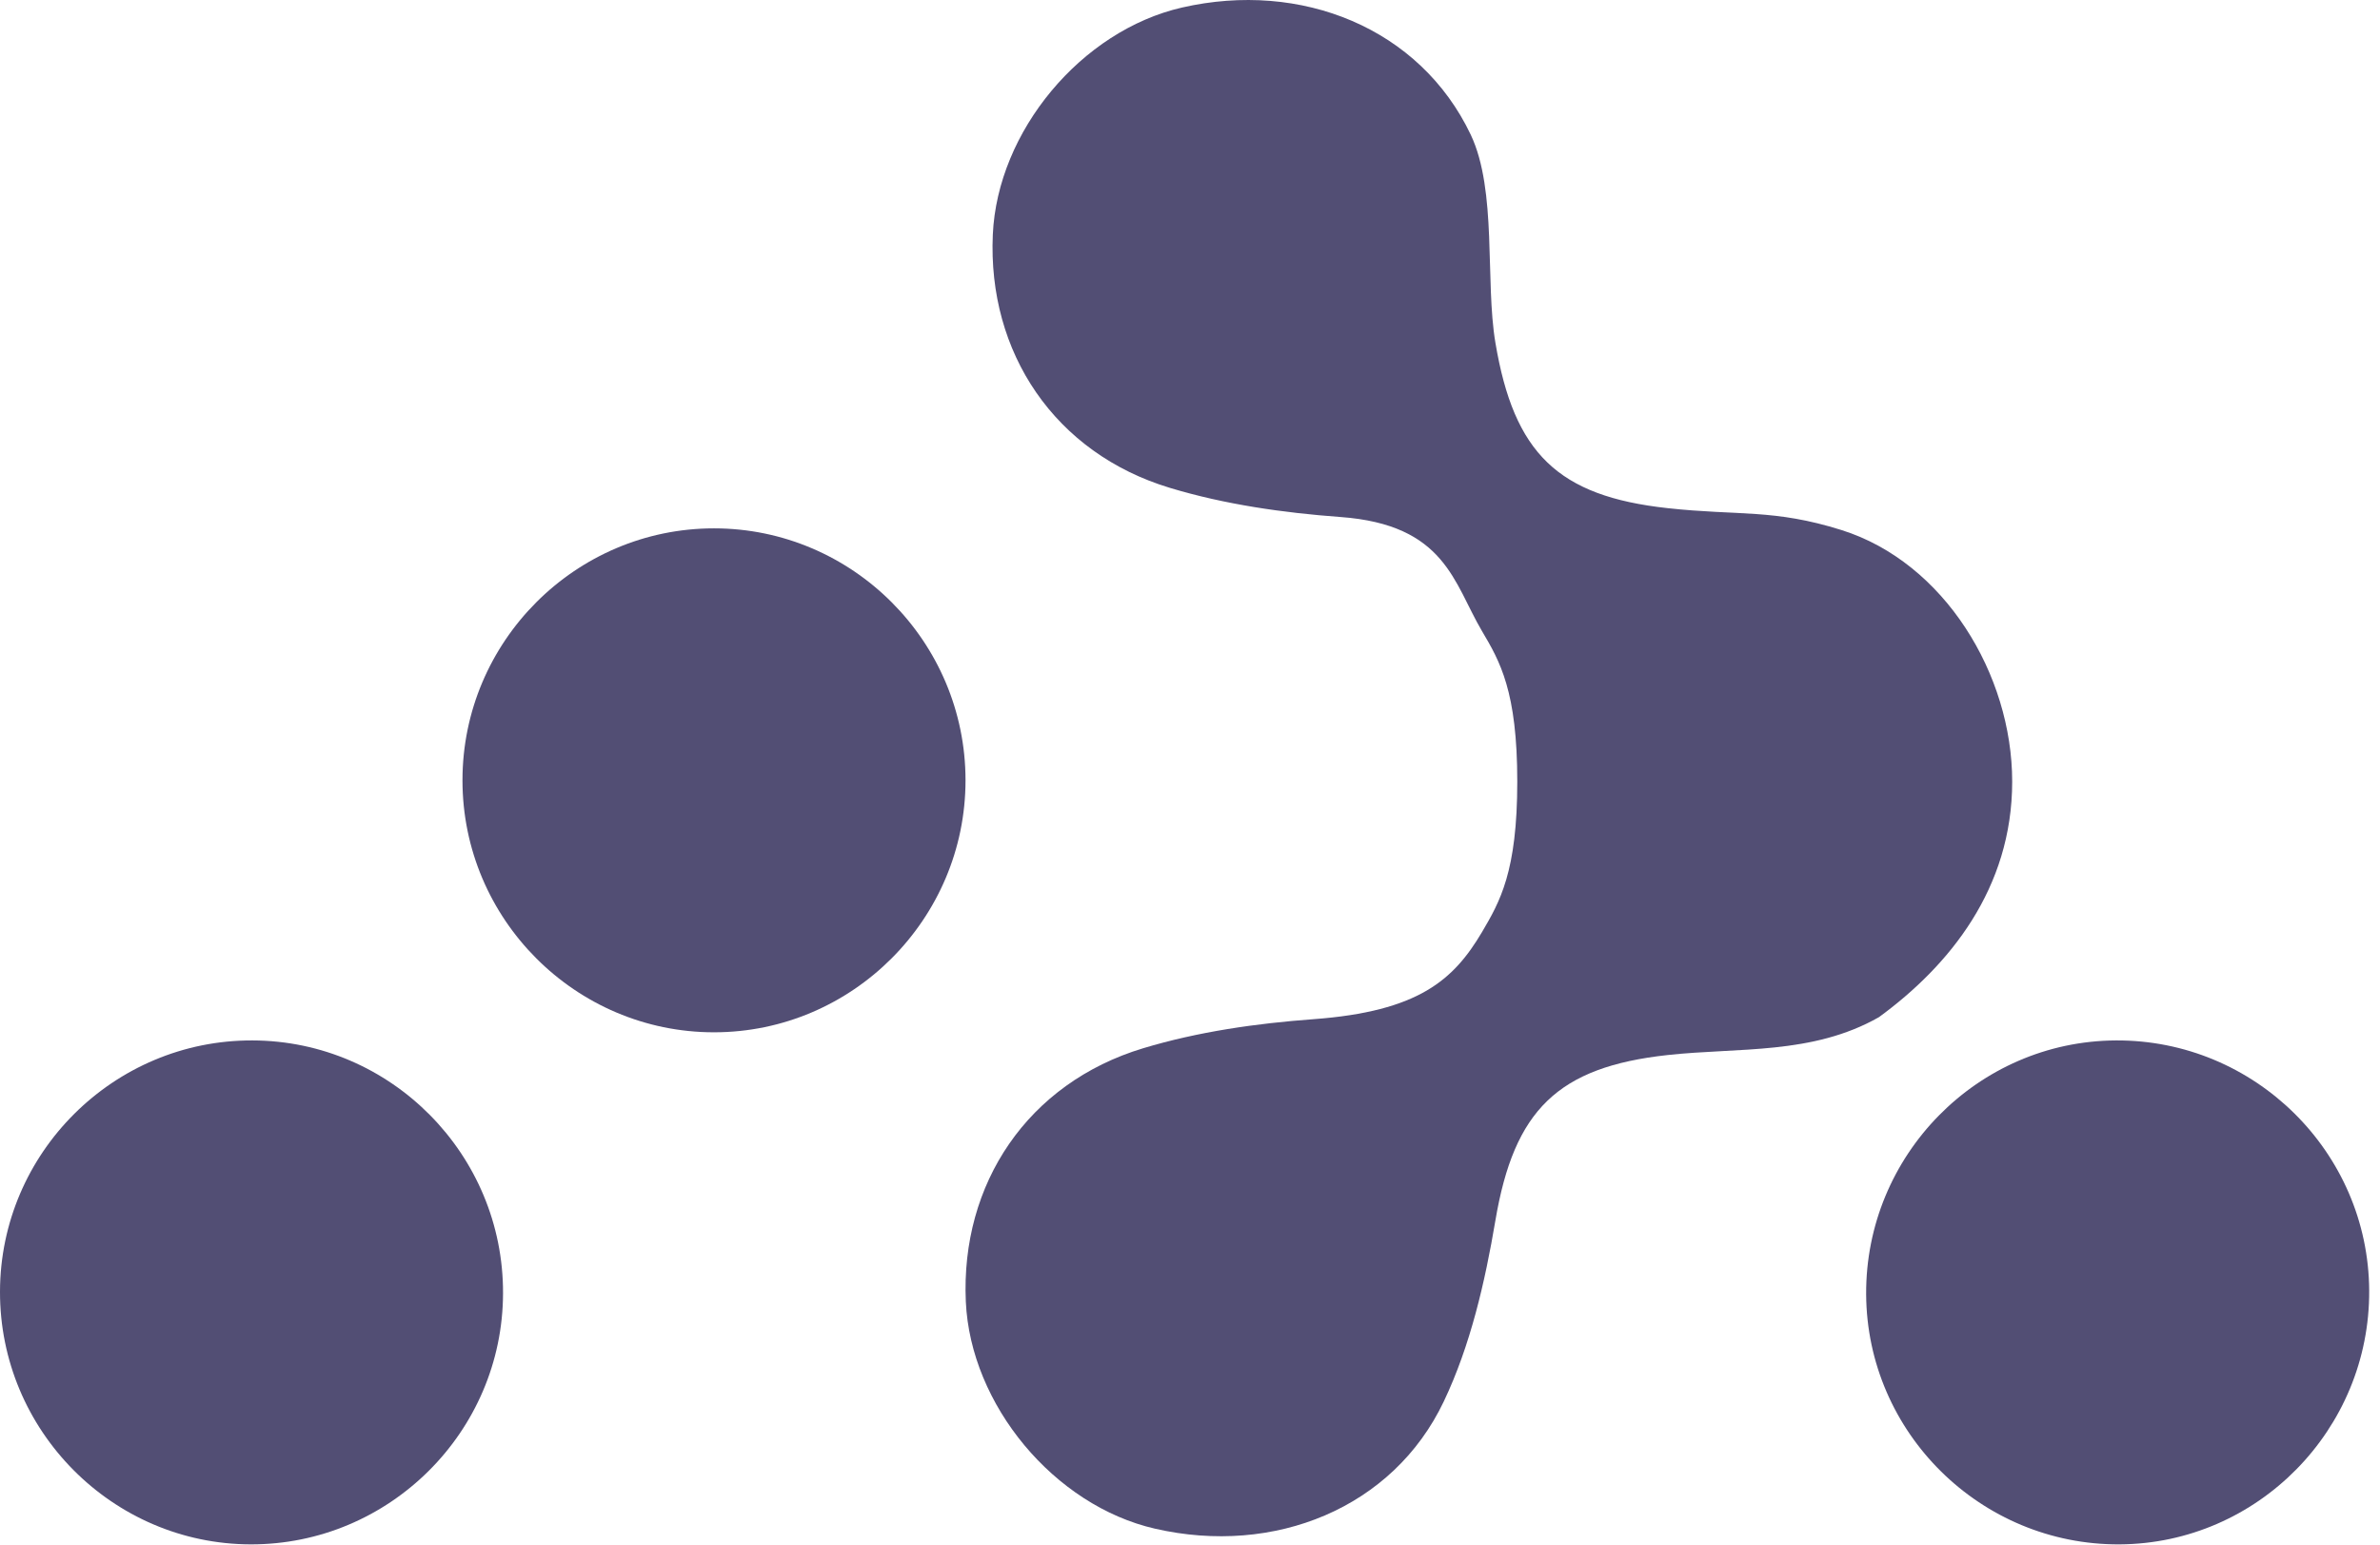
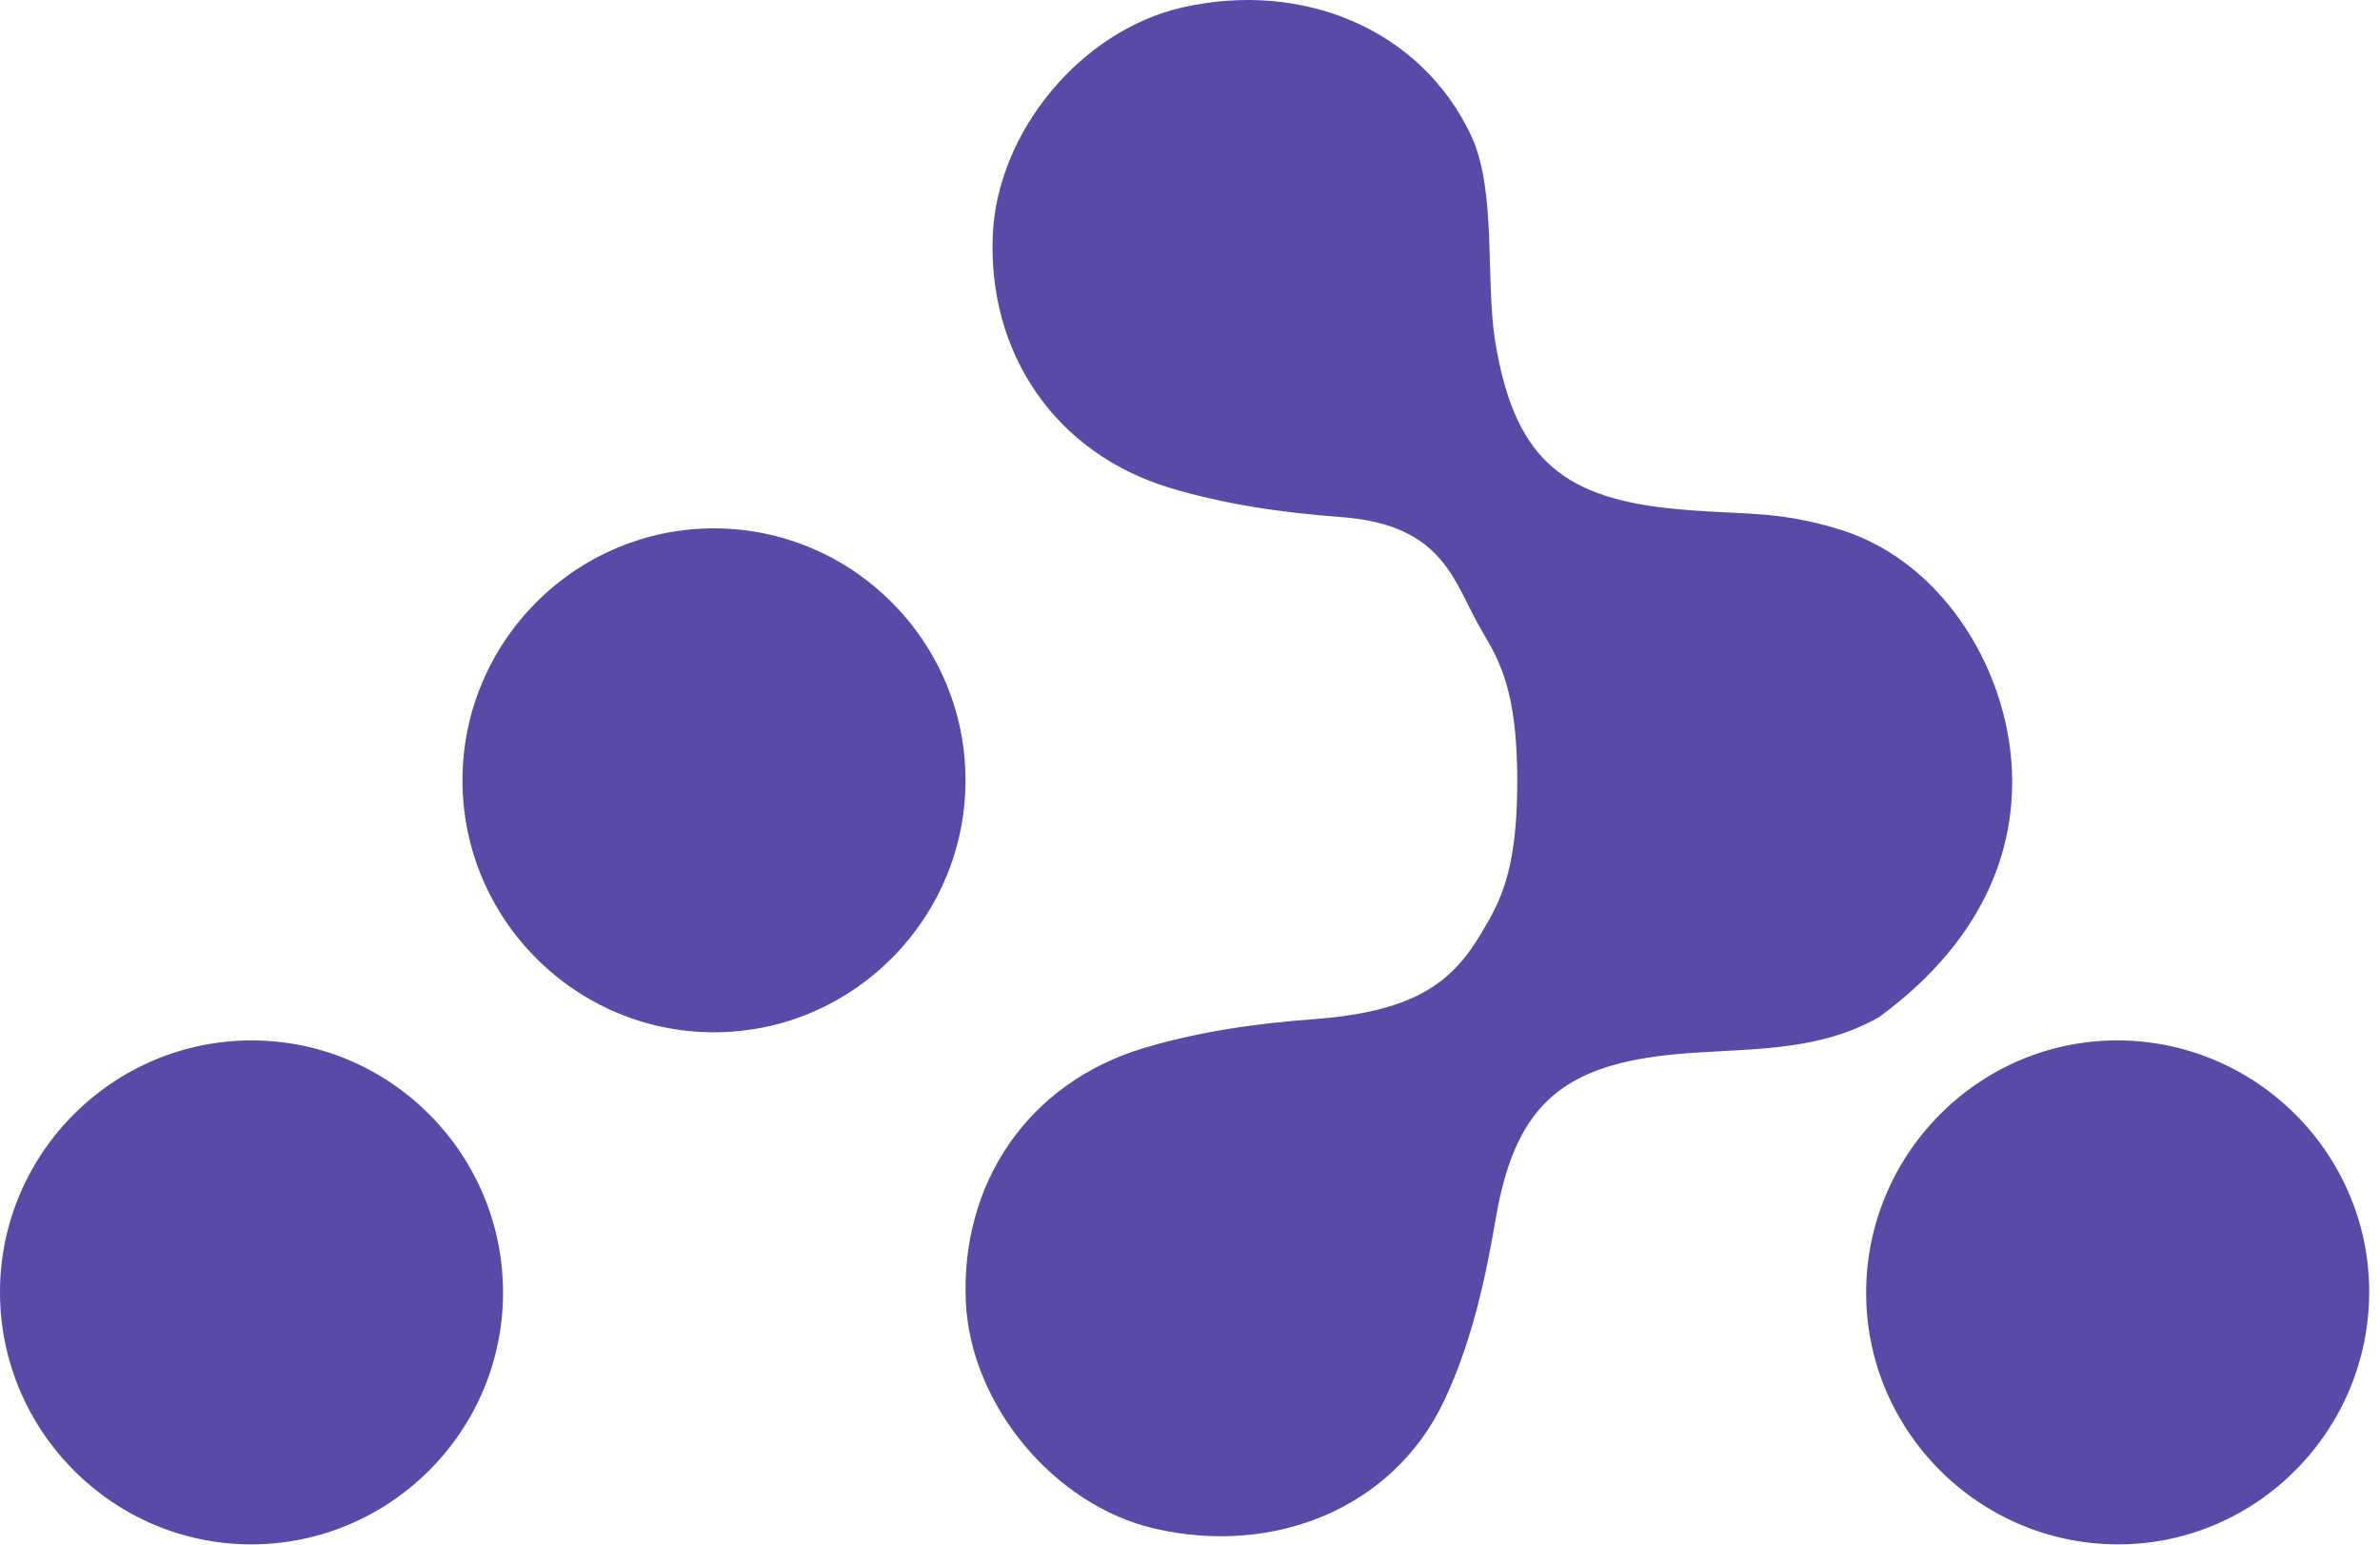
<svg xmlns="http://www.w3.org/2000/svg" width="94" height="61" viewBox="0 0 94 61" fill="none">
-   <path d="M72.731 20.936C70.055 20.094 68.672 20.378 65.865 20.071C61.525 19.598 59.795 17.901 59.062 13.536C58.651 11.098 59.136 7.53 58.088 5.321C56.084 1.109 51.394 -0.78 46.683 0.298C42.705 1.21 39.395 5.185 39.212 9.266C39.002 13.925 41.657 17.901 46.216 19.273C48.381 19.926 50.682 20.255 52.944 20.421C57.093 20.724 57.411 23.03 58.533 24.928C59.241 26.124 59.926 27.303 59.926 30.871C59.926 34.439 59.236 35.618 58.533 36.815C57.411 38.709 56.027 39.949 51.879 40.256C49.617 40.422 47.312 40.751 45.15 41.404C40.592 42.781 37.937 46.752 38.146 51.411C38.33 55.492 41.639 59.468 45.617 60.38C50.329 61.462 55.019 59.569 57.023 55.356C58.075 53.147 58.651 50.644 59.062 48.207C59.8 43.841 61.529 42.145 65.865 41.672C68.672 41.365 71.578 41.672 74.209 40.177C76.99 38.146 79.473 35.097 79.473 30.871C79.473 26.646 76.797 22.216 72.731 20.936Z" fill="#524E74" />
-   <path d="M28.2 40.774C22.729 40.774 18.266 36.303 18.266 30.821C18.266 25.34 22.729 20.869 28.2 20.869C33.671 20.869 38.134 25.34 38.134 30.821C38.134 36.298 33.666 40.774 28.2 40.774Z" fill="#524E74" />
-   <path d="M9.899 61C4.437 60.987 -0.013 56.498 2.89511e-05 51.012C0.013 45.535 4.494 41.077 9.969 41.095C15.436 41.108 19.886 45.597 19.868 51.083C19.855 56.555 15.374 61.013 9.899 61Z" fill="#524E74" />
-   <path d="M83.714 61C78.234 61.03 73.736 56.59 73.705 51.122C73.675 45.632 78.107 41.126 83.565 41.095C89.044 41.064 93.542 45.505 93.573 50.973C93.604 56.458 89.172 60.969 83.714 61Z" fill="#524E74" />
+   <path d="M72.731 20.936C70.055 20.094 68.672 20.378 65.865 20.071C61.525 19.598 59.795 17.901 59.062 13.536C58.651 11.098 59.136 7.53 58.088 5.321C56.084 1.109 51.394 -0.78 46.683 0.298C42.705 1.21 39.395 5.185 39.212 9.266C39.002 13.925 41.657 17.901 46.216 19.273C48.381 19.926 50.682 20.255 52.944 20.421C57.093 20.724 57.411 23.03 58.533 24.928C59.241 26.124 59.926 27.303 59.926 30.871C59.926 34.439 59.236 35.618 58.533 36.815C57.411 38.709 56.027 39.949 51.879 40.256C49.617 40.422 47.312 40.751 45.15 41.404C40.592 42.781 37.937 46.752 38.146 51.411C38.33 55.492 41.639 59.468 45.617 60.38C50.329 61.462 55.019 59.569 57.023 55.356C58.075 53.147 58.651 50.644 59.062 48.207C59.8 43.841 61.529 42.145 65.865 41.672C68.672 41.365 71.578 41.672 74.209 40.177C76.99 38.146 79.473 35.097 79.473 30.871C79.473 26.646 76.797 22.216 72.731 20.936Z" fill="#5a49a7" />
+   <path d="M28.2 40.774C22.729 40.774 18.266 36.303 18.266 30.821C18.266 25.34 22.729 20.869 28.2 20.869C33.671 20.869 38.134 25.34 38.134 30.821C38.134 36.298 33.666 40.774 28.2 40.774Z" fill="#5a49a7" />
+   <path d="M9.899 61C4.437 60.987 -0.013 56.498 2.89511e-05 51.012C0.013 45.535 4.494 41.077 9.969 41.095C15.436 41.108 19.886 45.597 19.868 51.083C19.855 56.555 15.374 61.013 9.899 61Z" fill="#5a49a7" />
+   <path d="M83.714 61C78.234 61.03 73.736 56.59 73.705 51.122C73.675 45.632 78.107 41.126 83.565 41.095C89.044 41.064 93.542 45.505 93.573 50.973C93.604 56.458 89.172 60.969 83.714 61Z" fill="#5a49a7" />
</svg>
